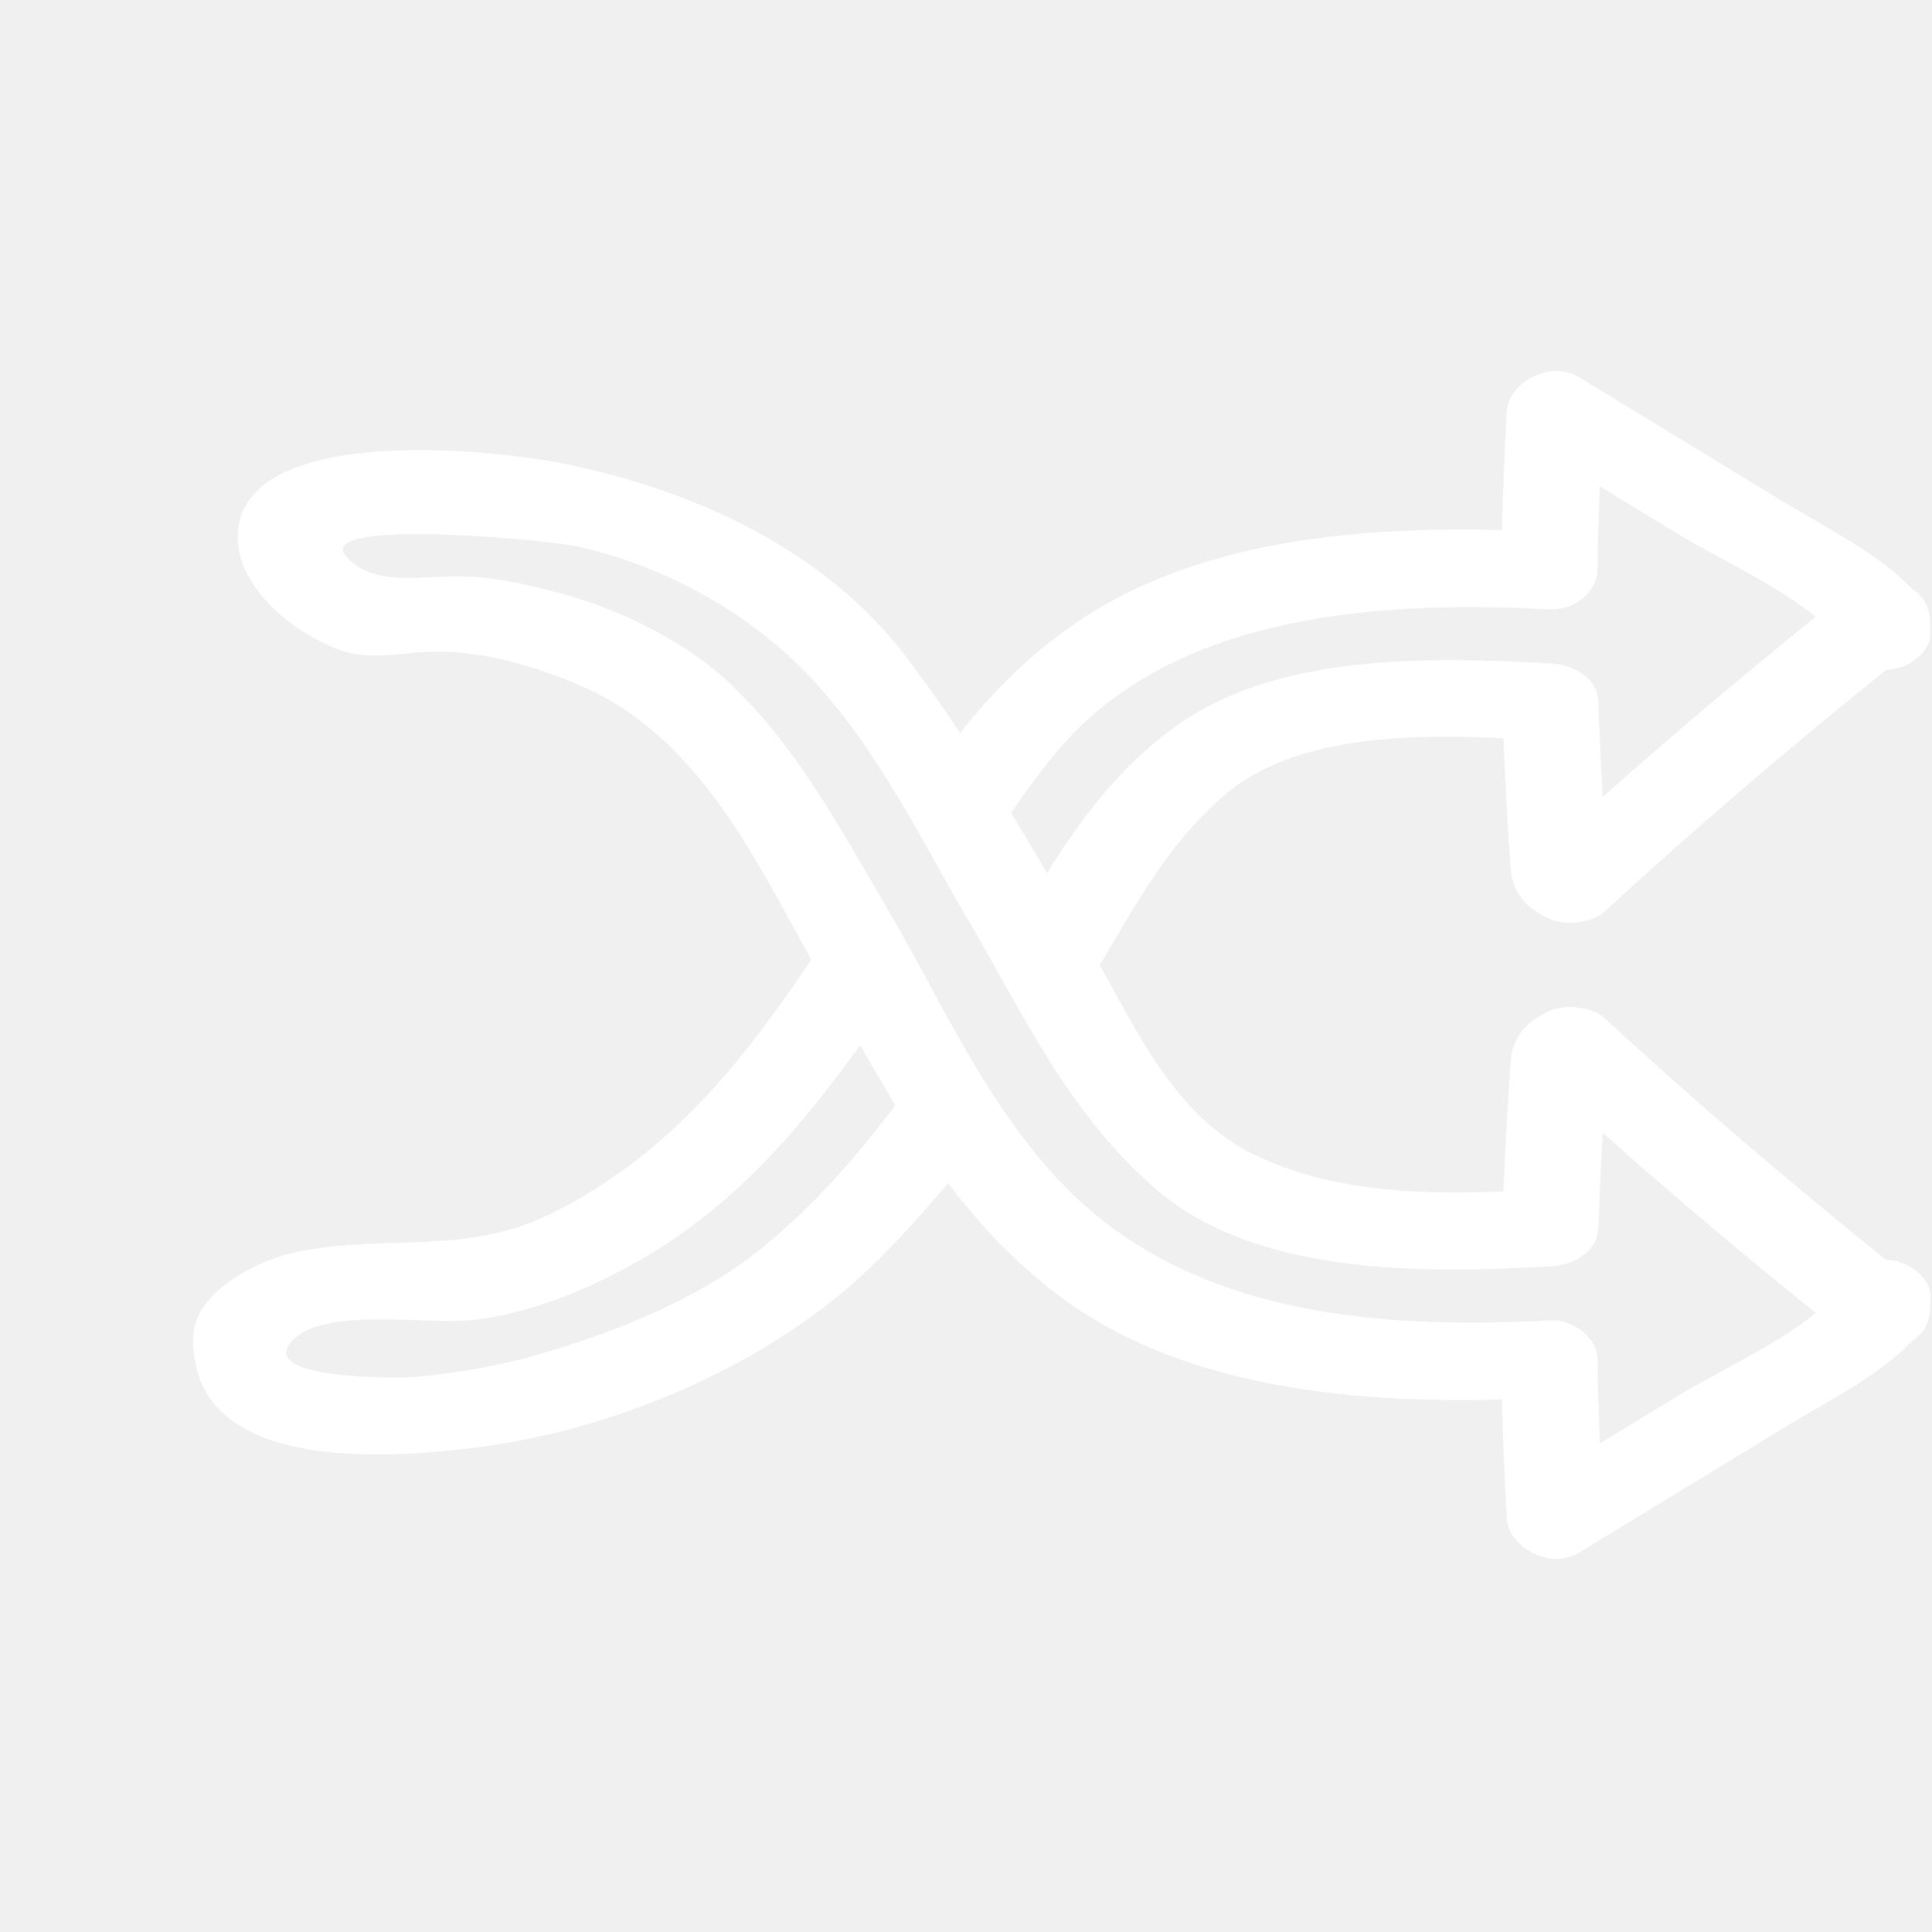
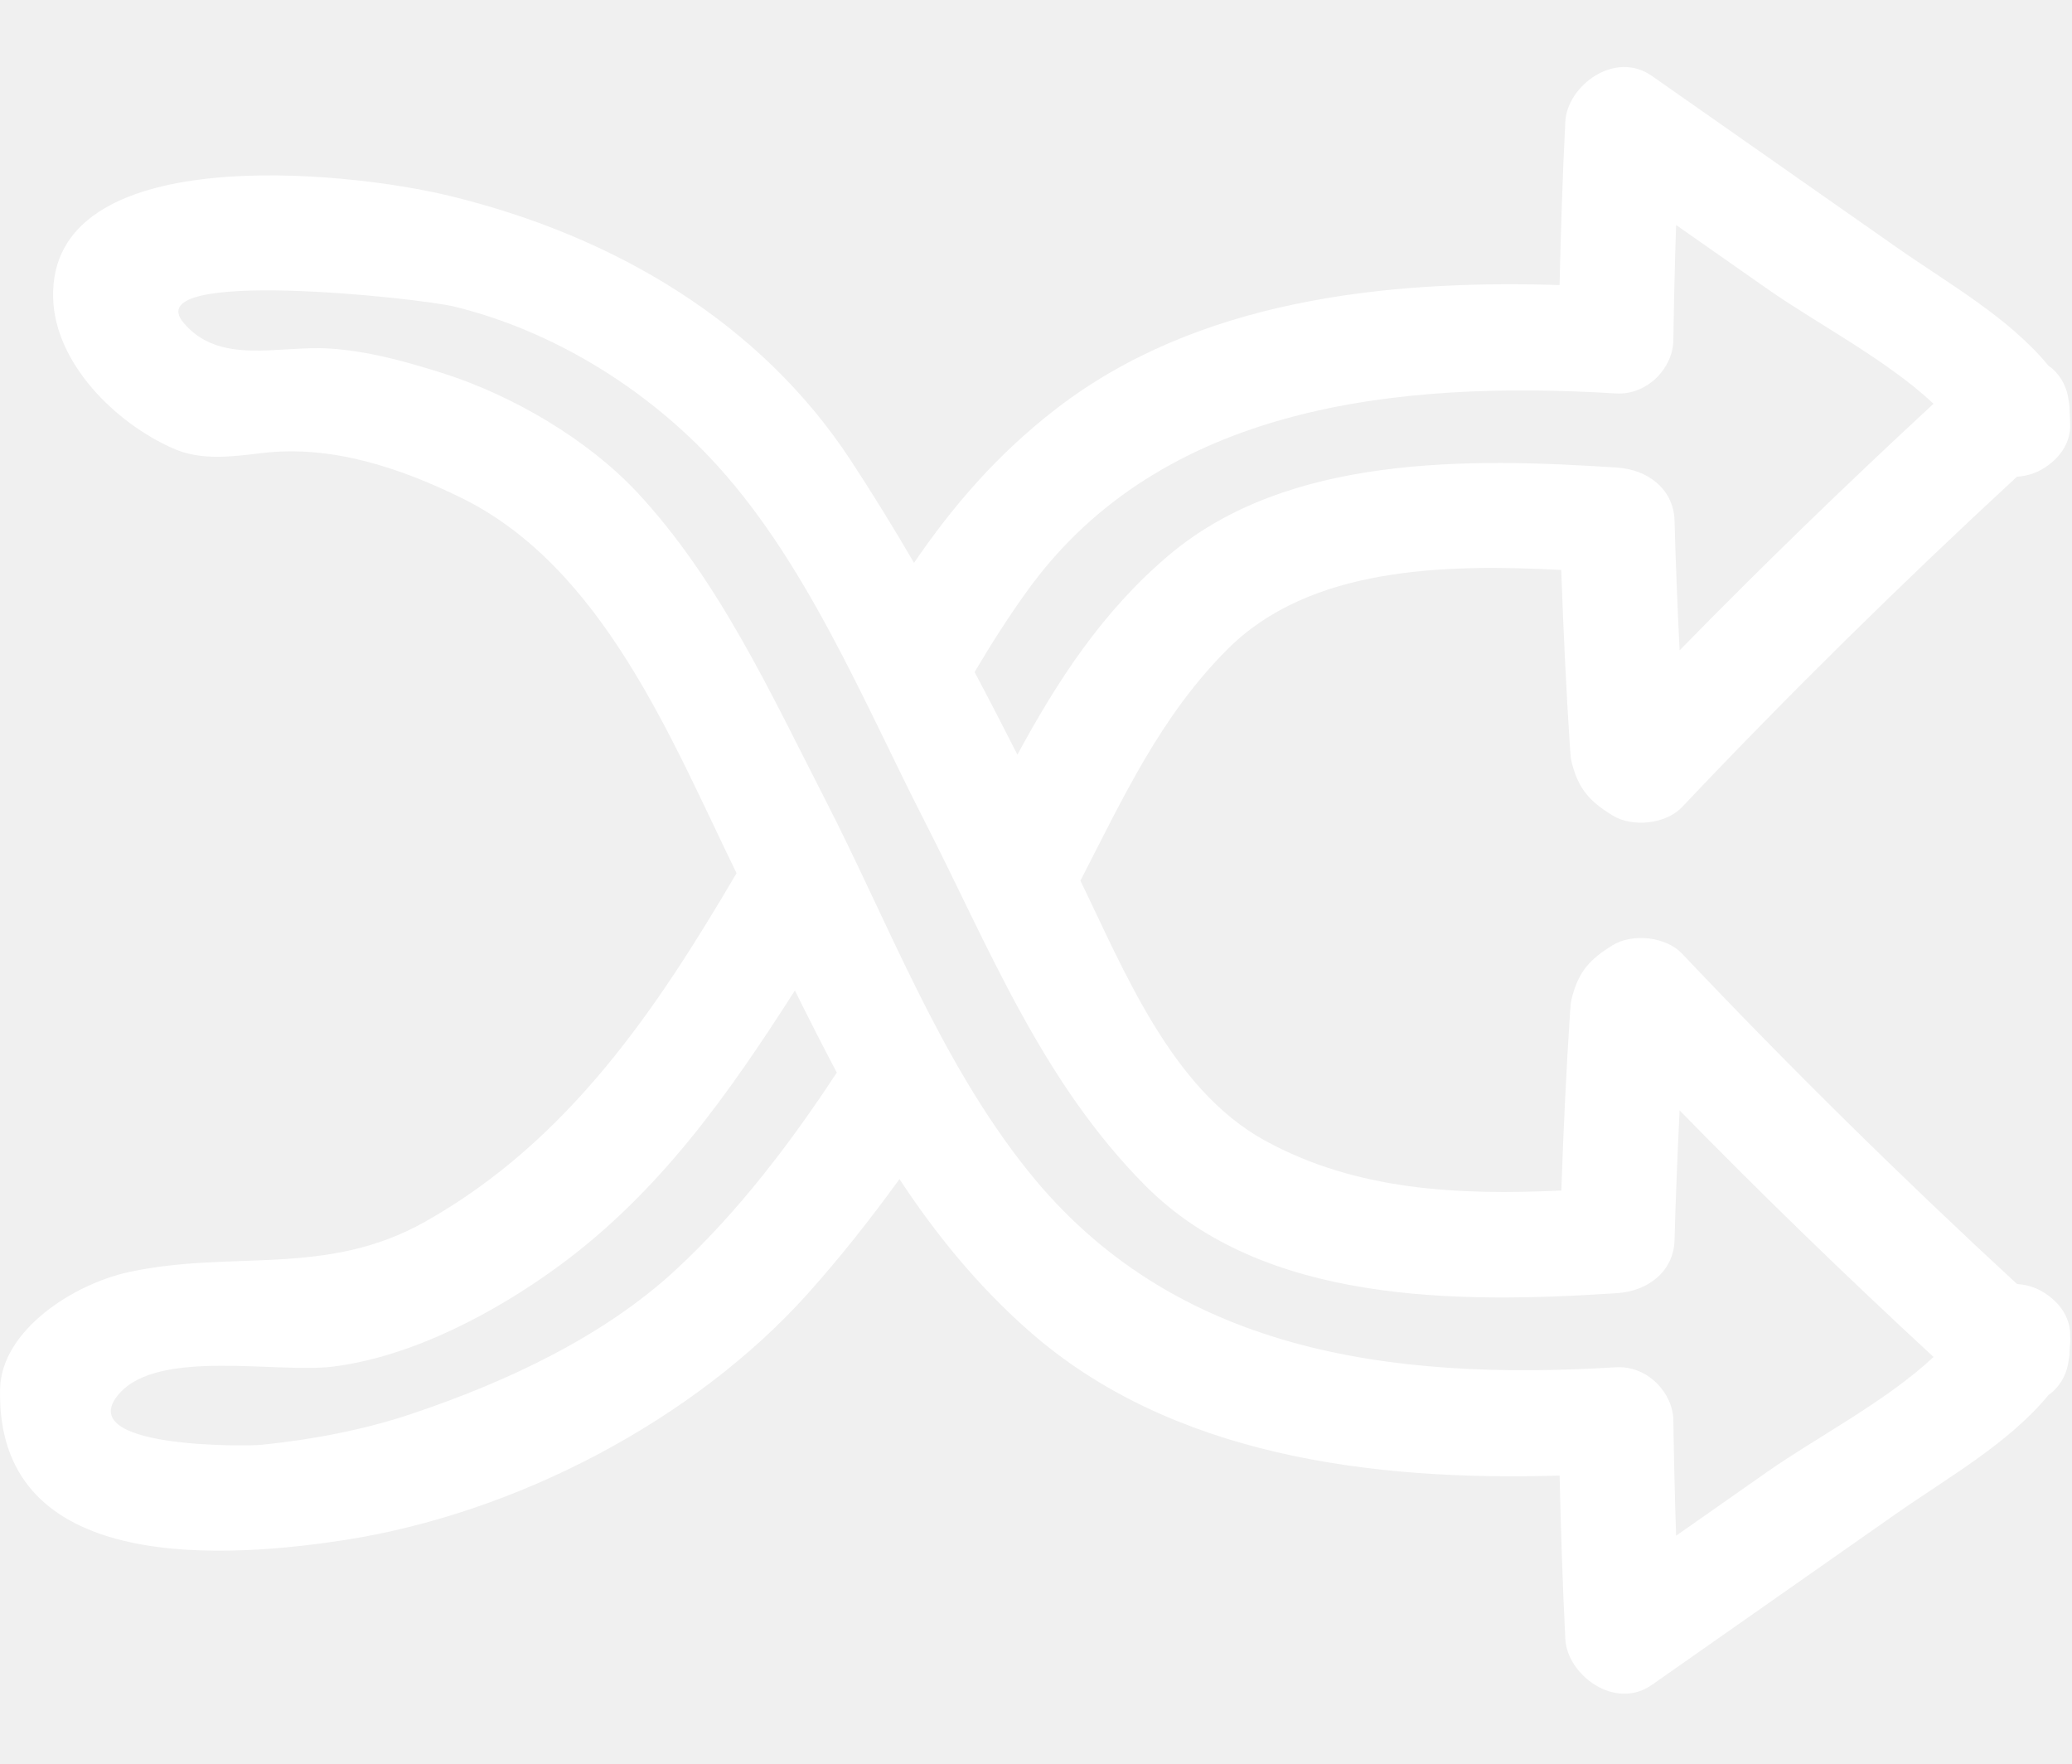
- <svg xmlns="http://www.w3.org/2000/svg" width="30" height="30" viewBox="0 0 30 30" fill="none">
-   <path d="M23.345 11.463C23.372 12.145 23.408 12.827 23.46 13.509C23.461 13.513 23.462 13.517 23.463 13.522C23.464 13.568 23.471 13.617 23.487 13.668C23.575 13.949 23.712 14.085 24.01 14.246C24.273 14.387 24.709 14.344 24.919 14.152C26.321 12.863 27.777 11.616 29.283 10.406C29.439 10.396 29.575 10.351 29.685 10.279C29.864 10.168 29.985 9.999 29.976 9.81C29.974 9.77 29.972 9.73 29.971 9.69C29.969 9.662 29.968 9.635 29.967 9.607C29.965 9.584 29.96 9.562 29.956 9.539C29.938 9.408 29.871 9.281 29.747 9.182C29.732 9.17 29.713 9.161 29.696 9.149C29.169 8.594 28.397 8.221 27.704 7.799C26.645 7.153 25.585 6.507 24.526 5.861C24.042 5.565 23.421 5.975 23.398 6.379C23.362 6.997 23.339 7.615 23.323 8.233C21.019 8.17 18.589 8.411 16.766 9.633C15.997 10.149 15.412 10.744 14.91 11.382C14.645 10.987 14.37 10.596 14.08 10.212C12.914 8.669 11.034 7.685 8.875 7.224C7.475 6.926 3.632 6.598 3.692 8.383C3.717 9.109 4.486 9.789 5.256 10.086C5.622 10.227 6.027 10.178 6.415 10.137C7.321 10.043 8.218 10.309 9.001 10.641C10.862 11.431 11.755 13.401 12.598 14.901C11.57 16.425 10.419 17.934 8.539 18.854C7.249 19.486 6.037 19.171 4.686 19.424C3.955 19.56 3.019 20.086 3.001 20.749C2.944 22.762 5.644 22.71 7.472 22.466C9.744 22.163 12.062 21.09 13.524 19.672C13.948 19.26 14.345 18.822 14.721 18.371C15.191 18.992 15.733 19.576 16.41 20.094C18.255 21.507 20.867 21.797 23.323 21.733C23.339 22.351 23.362 22.969 23.398 23.587C23.422 23.992 24.042 24.401 24.526 24.105C25.586 23.459 26.645 22.813 27.705 22.168C28.398 21.745 29.169 21.372 29.697 20.817C29.713 20.805 29.732 20.796 29.747 20.784C29.871 20.685 29.938 20.558 29.956 20.427C29.96 20.404 29.966 20.382 29.967 20.359C29.968 20.332 29.97 20.304 29.971 20.276C29.978 20.235 29.98 20.197 29.976 20.156C29.985 19.967 29.864 19.798 29.685 19.687C29.576 19.615 29.439 19.569 29.283 19.56C27.777 18.35 26.321 17.103 24.919 15.814C24.71 15.622 24.274 15.579 24.01 15.72C23.713 15.881 23.576 16.017 23.488 16.298C23.472 16.349 23.465 16.398 23.463 16.445C23.463 16.449 23.461 16.453 23.461 16.457C23.409 17.138 23.373 17.819 23.345 18.5C22.003 18.553 20.672 18.503 19.477 17.931C18.258 17.347 17.638 15.982 17.078 14.987C17.628 14.064 18.112 13.133 18.991 12.366C20.064 11.429 21.815 11.394 23.345 11.463ZM11.81 19.396C10.872 20.154 9.605 20.67 8.368 21.031C7.74 21.215 7.074 21.324 6.411 21.384C6.208 21.402 3.913 21.427 4.558 20.799C5.078 20.292 6.614 20.576 7.343 20.496C8.38 20.383 9.458 19.879 10.261 19.37C11.6 18.521 12.503 17.394 13.358 16.232C13.537 16.544 13.717 16.855 13.904 17.163C13.296 17.967 12.619 18.743 11.81 19.396ZM17.93 18.449C19.463 19.787 21.995 19.783 24.07 19.664C24.487 19.64 24.809 19.409 24.82 19.064C24.836 18.573 24.86 18.082 24.887 17.591C25.96 18.546 27.063 19.477 28.195 20.387C27.59 20.884 26.663 21.304 26.038 21.685C25.64 21.928 25.241 22.171 24.841 22.415C24.825 21.978 24.812 21.541 24.805 21.104C24.8 20.794 24.467 20.483 24.055 20.504C21.083 20.663 18.276 20.319 16.4 18.282C15.245 17.028 14.579 15.465 13.751 14.062C13.055 12.884 12.374 11.583 11.303 10.584C10.665 9.989 9.692 9.487 8.773 9.233C8.292 9.101 7.802 8.981 7.291 8.952C6.635 8.915 5.861 9.147 5.391 8.659C4.787 8.031 8.47 8.381 8.92 8.477C10.198 8.749 11.378 9.389 12.242 10.18C13.486 11.318 14.251 12.955 15.046 14.308C15.889 15.742 16.573 17.264 17.93 18.449ZM16.258 13.557C16.075 13.244 15.889 12.932 15.7 12.621C15.917 12.302 16.147 11.987 16.4 11.683C18.136 9.604 21.187 9.309 24.055 9.461C24.467 9.483 24.8 9.172 24.805 8.861C24.812 8.424 24.825 7.988 24.841 7.551C25.24 7.795 25.639 8.038 26.038 8.281C26.663 8.662 27.59 9.083 28.195 9.579C27.064 10.489 25.96 11.42 24.887 12.375C24.859 11.884 24.836 11.393 24.82 10.902C24.809 10.557 24.487 10.326 24.07 10.302C22.125 10.19 19.781 10.16 18.236 11.293C17.362 11.933 16.776 12.727 16.258 13.557Z" fill="white" />
+ <svg xmlns="http://www.w3.org/2000/svg" width="47" height="40" viewBox="0 0 47 40" fill="none">
+   <path d="M35.414 12.926C35.463 14.29 35.526 15.654 35.616 17.017C35.617 17.026 35.62 17.034 35.621 17.043C35.623 17.137 35.635 17.234 35.663 17.336C35.816 17.898 36.055 18.171 36.573 18.491C37.031 18.775 37.791 18.688 38.155 18.304C40.595 15.726 43.13 13.232 45.751 10.812C46.023 10.793 46.261 10.702 46.452 10.557C46.763 10.336 46.973 9.999 46.958 9.621C46.955 9.541 46.952 9.461 46.949 9.38C46.947 9.325 46.944 9.269 46.942 9.213C46.94 9.167 46.93 9.123 46.923 9.078C46.892 8.816 46.775 8.562 46.56 8.365C46.533 8.34 46.501 8.321 46.471 8.299C45.553 7.188 44.21 6.442 43.004 5.597C41.16 4.305 39.316 3.013 37.471 1.722C36.628 1.131 35.548 1.949 35.507 2.758C35.444 3.993 35.405 5.229 35.376 6.465C31.366 6.339 27.136 6.822 23.963 9.267C22.625 10.297 21.605 11.488 20.733 12.765C20.272 11.974 19.792 11.193 19.287 10.425C17.257 7.338 13.985 5.369 10.227 4.449C7.789 3.852 1.1 3.196 1.205 6.766C1.248 8.219 2.587 9.578 3.928 10.171C4.565 10.454 5.269 10.356 5.945 10.275C7.522 10.085 9.084 10.617 10.445 11.281C13.686 12.861 15.241 16.802 16.707 19.803C14.918 22.851 12.915 25.867 9.643 27.708C7.396 28.972 5.287 28.343 2.935 28.847C1.662 29.12 0.034 30.171 0.002 31.497C-0.097 35.523 4.602 35.42 7.784 34.932C11.739 34.326 15.775 32.179 18.319 29.344C19.058 28.519 19.748 27.644 20.403 26.741C21.221 27.983 22.166 29.151 23.343 30.187C26.554 33.014 31.102 33.594 35.377 33.465C35.406 34.702 35.445 35.938 35.507 37.174C35.549 37.983 36.629 38.801 37.472 38.211C39.316 36.919 41.16 35.627 43.004 34.335C44.211 33.49 45.554 32.744 46.472 31.633C46.501 31.611 46.533 31.592 46.56 31.567C46.775 31.37 46.892 31.116 46.924 30.854C46.931 30.809 46.941 30.765 46.943 30.719C46.945 30.663 46.947 30.607 46.949 30.552C46.961 30.469 46.965 30.394 46.959 30.311C46.974 29.933 46.763 29.596 46.452 29.374C46.261 29.23 46.024 29.139 45.752 29.12C43.13 26.7 40.596 24.206 38.156 21.629C37.792 21.244 37.032 21.157 36.573 21.441C36.055 21.762 35.817 22.034 35.664 22.596C35.636 22.698 35.624 22.795 35.621 22.889C35.62 22.898 35.617 22.906 35.617 22.915C35.527 24.276 35.464 25.638 35.416 27.001C33.079 27.107 30.762 27.006 28.682 25.861C26.56 24.694 25.48 21.964 24.507 19.974C25.463 18.127 26.305 16.266 27.837 14.731C29.703 12.857 32.752 12.787 35.414 12.926ZM15.336 28.792C13.703 30.307 11.498 31.34 9.344 32.063C8.251 32.43 7.092 32.648 5.938 32.767C5.584 32.804 1.59 32.854 2.712 31.598C3.617 30.583 6.291 31.153 7.56 30.993C9.366 30.765 11.242 29.758 12.639 28.74C14.97 27.043 16.542 24.789 18.031 22.464C18.341 23.089 18.655 23.711 18.982 24.325C17.923 25.935 16.744 27.486 15.336 28.792ZM25.989 26.898C28.659 29.575 33.066 29.566 36.678 29.328C37.403 29.281 37.965 28.818 37.984 28.128C38.011 27.146 38.052 26.164 38.099 25.183C39.967 27.092 41.888 28.954 43.859 30.775C42.806 31.767 41.191 32.608 40.104 33.369C39.41 33.856 38.715 34.343 38.02 34.829C37.991 33.956 37.97 33.082 37.957 32.209C37.948 31.588 37.369 30.965 36.652 31.009C31.479 31.325 26.592 30.637 23.326 26.565C21.314 24.057 20.155 20.93 18.714 18.125C17.502 15.767 16.318 13.165 14.454 11.167C13.343 9.978 11.649 8.974 10.05 8.466C9.212 8.201 8.36 7.961 7.469 7.904C6.328 7.831 4.98 8.295 4.162 7.318C3.111 6.062 9.521 6.761 10.306 6.953C12.53 7.498 14.584 8.779 16.087 10.36C18.253 12.636 19.585 15.91 20.969 18.616C22.436 21.484 23.627 24.529 25.989 26.898ZM23.078 17.115C22.76 16.488 22.437 15.863 22.107 15.242C22.485 14.603 22.885 13.975 23.326 13.367C26.348 9.207 31.658 8.618 36.652 8.923C37.369 8.967 37.948 8.344 37.957 7.723C37.97 6.849 37.991 5.976 38.02 5.103C38.714 5.589 39.409 6.076 40.104 6.562C41.191 7.324 42.806 8.165 43.859 9.157C41.889 10.978 39.967 12.84 38.099 14.75C38.051 13.768 38.011 12.787 37.984 11.804C37.965 11.114 37.403 10.651 36.678 10.604C33.291 10.381 29.212 10.319 26.522 12.585C25.001 13.866 23.98 15.454 23.078 17.115Z" fill="white" />
</svg>
